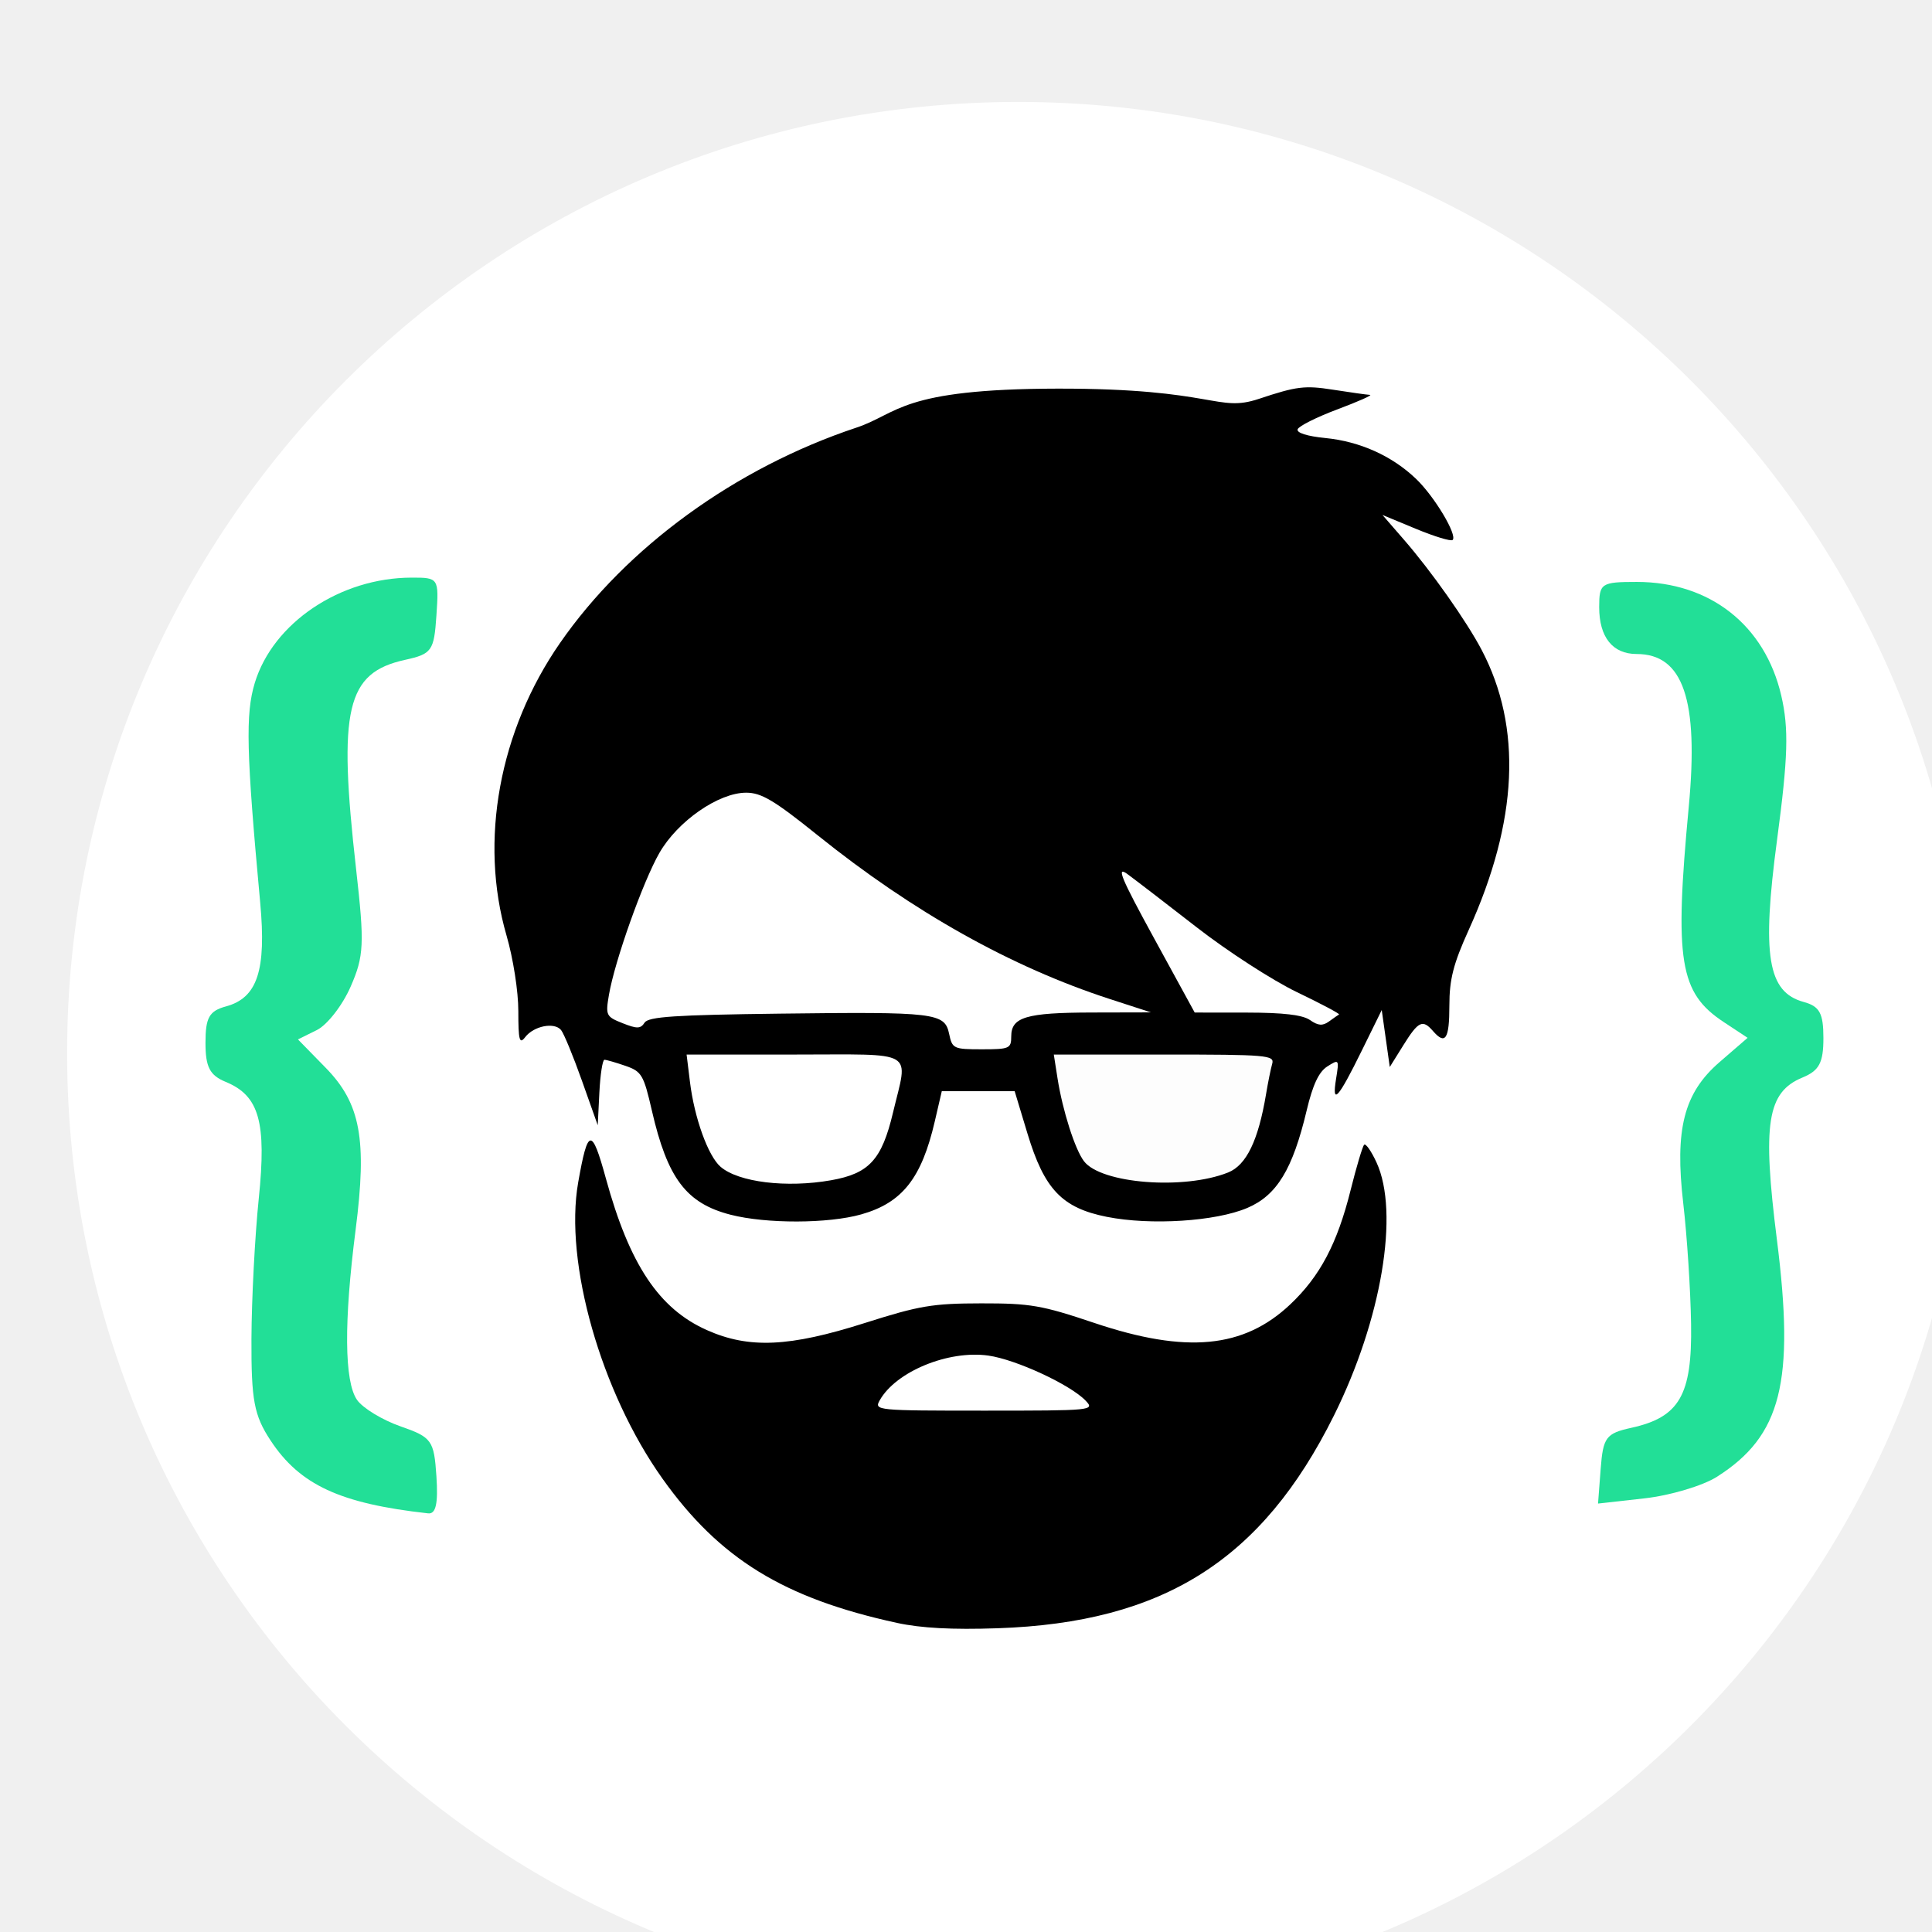
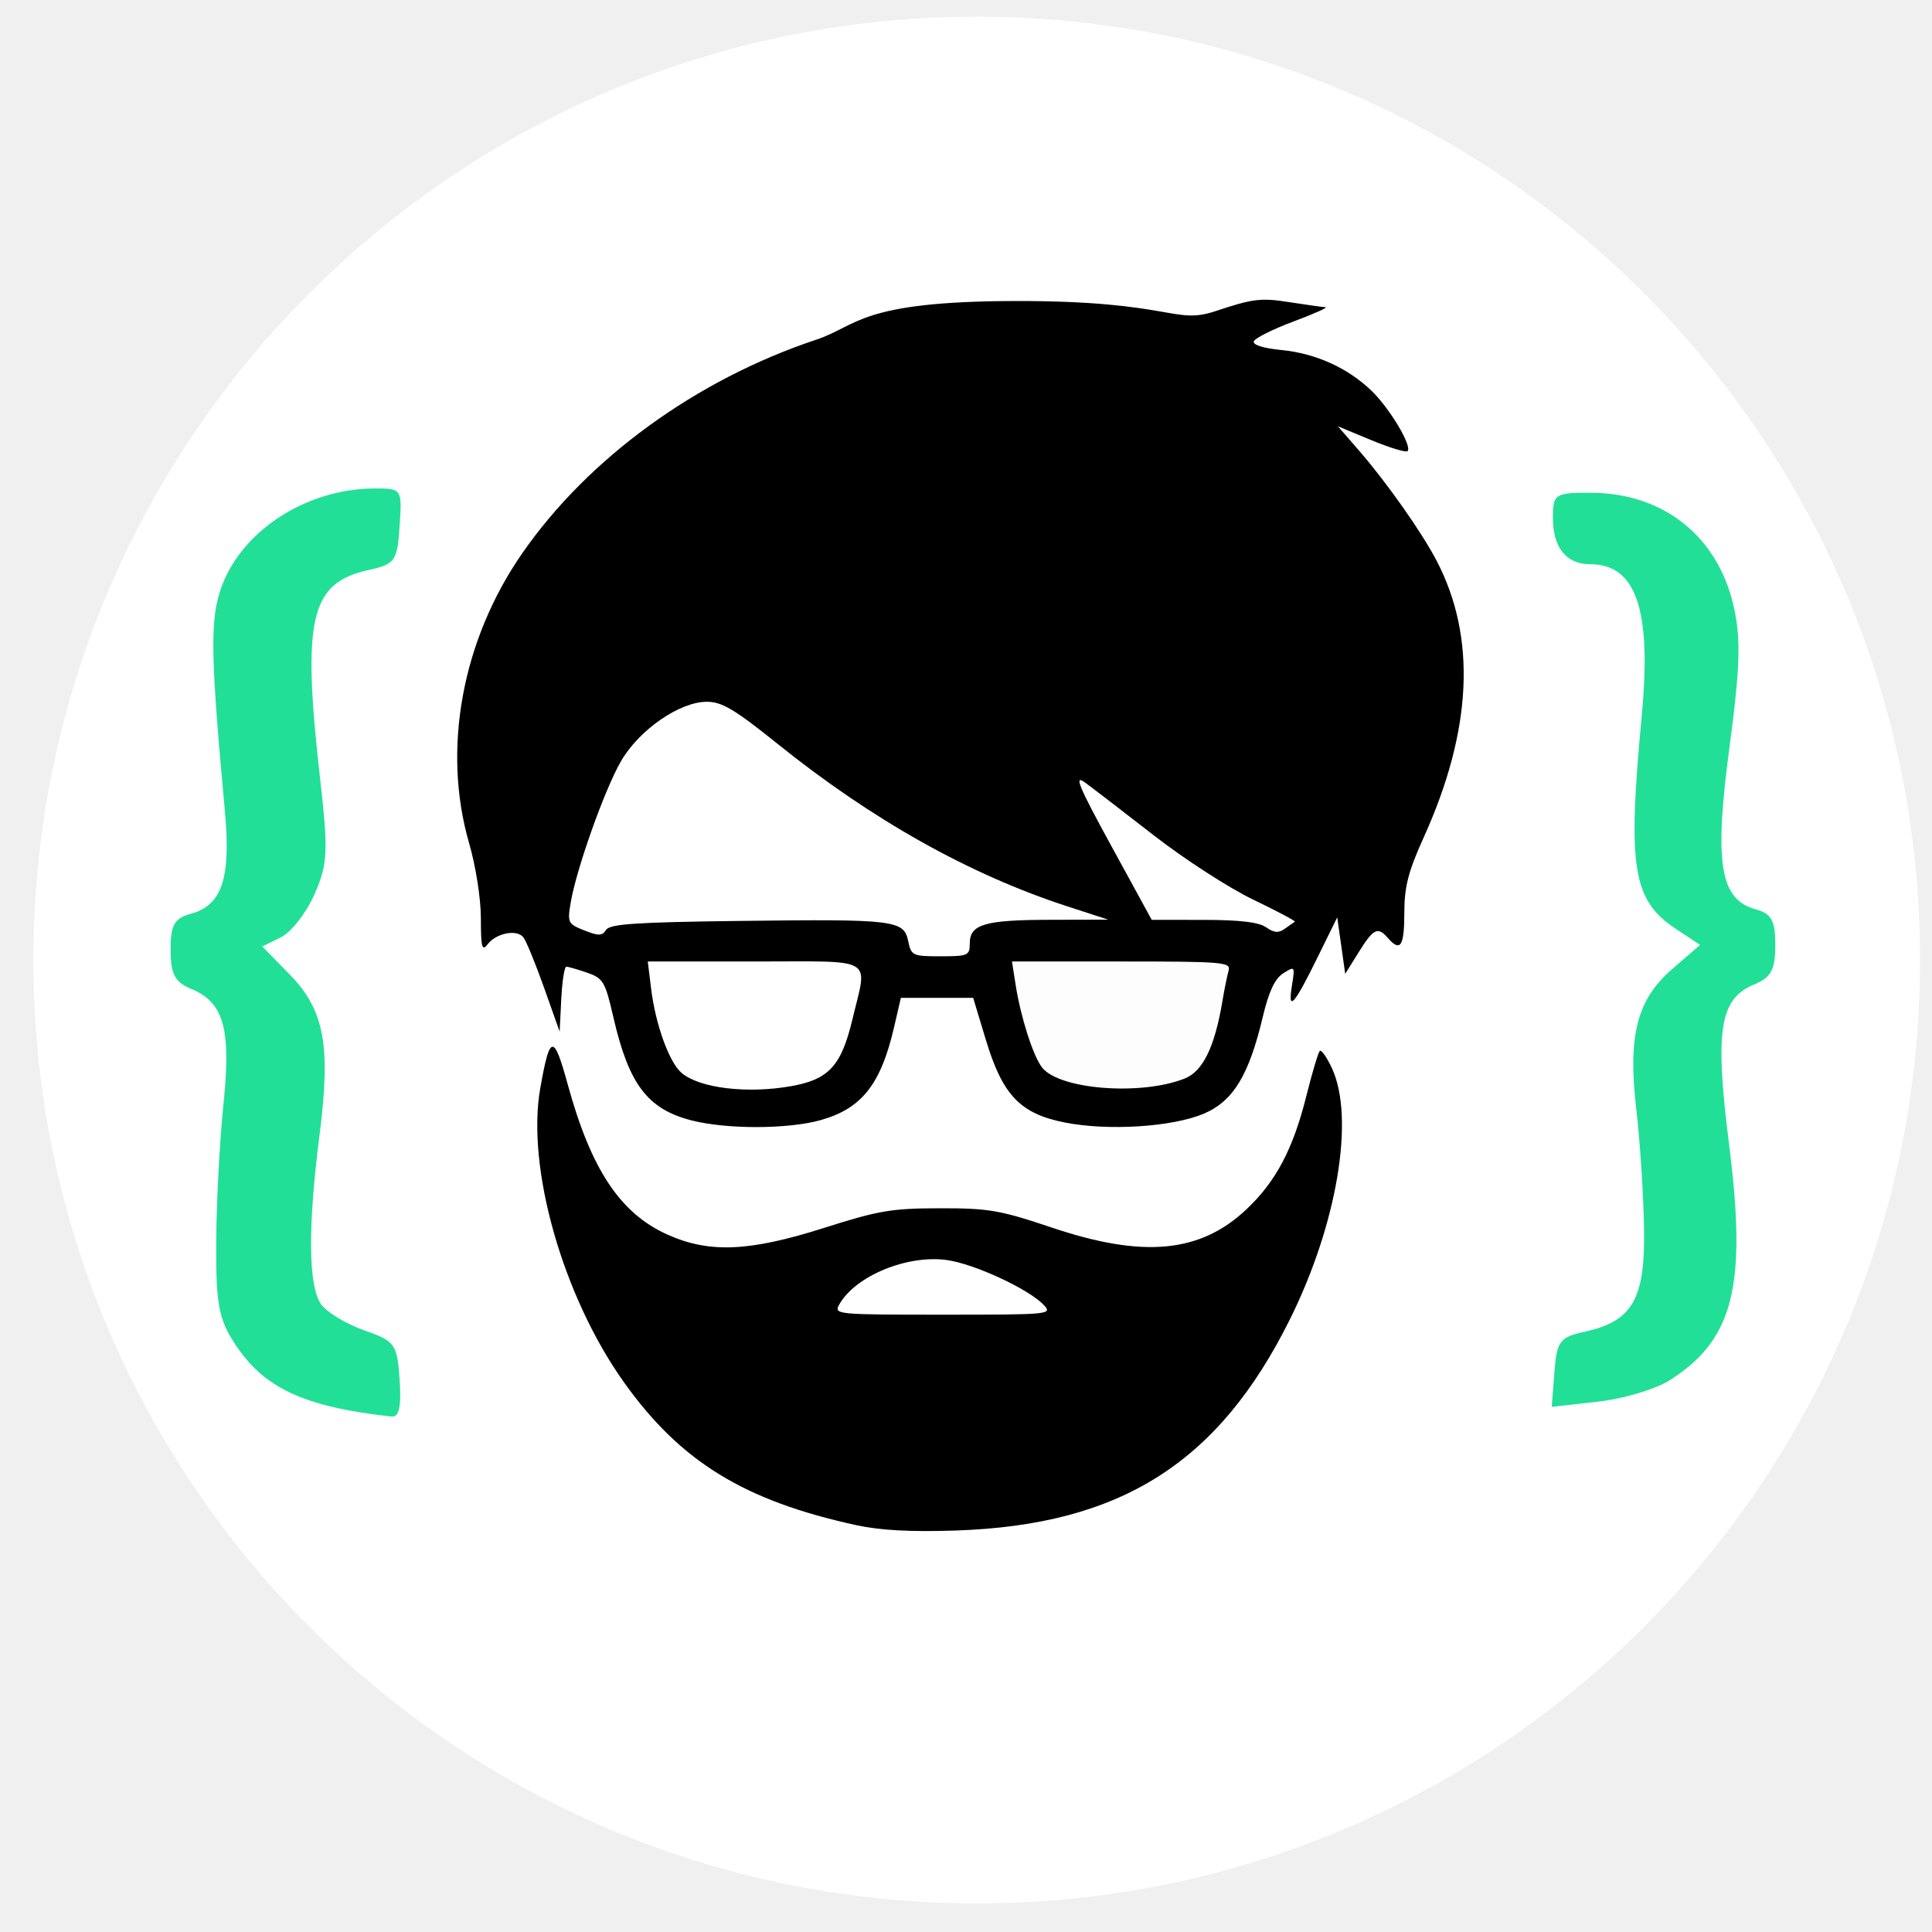
- <svg xmlns="http://www.w3.org/2000/svg" version="1.1" id="svg815" width="520" height="520" viewBox="0 0 520 520">
+ <svg xmlns="http://www.w3.org/2000/svg" version="1.1" id="svg815" width="512" height="512" viewBox="13 -4 526 526">
  <defs id="defs819" />
-   <g id="g1078" transform="matrix(1.08902,0,0,1.08902,-30.50329,-17.39305)" style="stroke-width:0.918">
-     <circle r="235.074" cy="276.24" cx="279.67" id="path1054" style="opacity:1;fill:#ffffff;fill-opacity:1;stroke:none;stroke-width:3.471;stroke-miterlimit:4;stroke-dasharray:3.471, 3.471;stroke-dashoffset:0;stroke-opacity:1" />
-     <g style="stroke-width:0.622" transform="matrix(1.481477,0,0,1.470716,186.4009,112.5517)" id="g1052">
-       <g id="g1107">
-         <path id="path1040-3" d="m -34.108,182.415 c -0.4,-6.037 -0.769,-6.555 -5.968,-8.381 -3.048,-1.07 -6.321,-3.074 -7.274,-4.453 -2.127,-3.079 -2.21,-13.091 -0.238,-28.583 1.932,-15.183 0.825,-21.232 -4.982,-27.217 l -4.639,-4.781 3.152,-1.569 c 1.733,-0.863 4.271,-4.147 5.639,-7.297 2.231,-5.137 2.325,-7.174 0.912,-19.736 -3.035,-26.991 -1.641,-33.004 8.156,-35.178 4.485,-0.995 4.845,-1.507 5.242,-7.449 0.421,-6.307 0.373,-6.38 -4.156,-6.372 -11.9,0.022 -23.095,7.596 -26.142,17.686 -1.578,5.225 -1.423,11.589 0.9,36.939 1.043,11.385 -0.465,15.992 -5.704,17.429 -2.806,0.769 -3.424,1.873 -3.424,6.111 0,4.09 0.707,5.466 3.379,6.577 5.586,2.321 6.828,6.741 5.51,19.611 -0.645,6.304 -1.195,16.912 -1.221,23.573 -0.04,10.308 0.433,12.849 3.179,17.056 4.887,7.488 11.616,10.626 26.294,12.266 1.295,0.145 1.69,-1.632 1.385,-6.232 z" style="fill:#22df97;fill-opacity:1;stroke-width:0.622" />
-         <path id="path1038-7" d="m 179.527,182.493 c 10.737,-6.872 13,-15.894 9.993,-39.846 -2.452,-19.53 -1.627,-24.792 4.271,-27.242 2.788,-1.158 3.488,-2.488 3.488,-6.622 0,-4.181 -0.63,-5.345 -3.288,-6.074 -6.019,-1.651 -7.02,-7.801 -4.441,-27.279 1.836,-13.866 1.974,-18.665 0.697,-24.209 -2.726,-11.831 -11.895,-19.098 -24.096,-19.098 -5.953,0 -6.279,0.22 -6.279,4.239 0,5.048 2.241,7.873 6.247,7.873 7.768,0 10.375,7.687 8.698,25.65 -2.42,25.92 -1.553,31.293 5.837,36.204 l 3.98,2.645 -4.699,4.097 c -5.934,5.174 -7.481,11.266 -6.034,23.76 0.627,5.413 1.213,14.529 1.302,20.258 0.187,11.925 -1.94,15.642 -9.969,17.422 -4.223,0.936 -4.712,1.595 -5.112,6.882 l -0.442,5.847 7.773,-0.877 c 4.275,-0.482 9.708,-2.115 12.074,-3.629 z" style="fill:#22df97;fill-opacity:1;stroke-width:0.622" />
-         <g style="stroke-width:0.694" id="g926" transform="matrix(0.9136579,0,0,0.8800417,1995.541,544.386)">
-           <path style="fill:#000000;fill-opacity:1;stroke-width:0.694" d="m -2137.385,-383.319 c -20.657,-4.703 -32.377,-12.243 -42.783,-27.524 -11.232,-16.494 -17.981,-41.286 -15.401,-56.578 1.771,-10.5 2.477,-10.602 5.067,-0.727 4.306,16.412 9.683,24.85 18.433,28.924 7.691,3.581 15.039,3.236 28.839,-1.356 9.951,-3.311 12.372,-3.739 21.232,-3.75 9.01,-0.012 11.056,0.358 20.668,3.737 16.788,5.901 27.273,4.864 35.78,-3.541 5.43,-5.365 8.578,-11.599 11.021,-21.824 1.068,-4.47 2.181,-8.367 2.473,-8.66 0.293,-0.293 1.306,1.225 2.253,3.372 4.221,9.573 0.935,30.019 -7.769,48.332 -13.13,27.628 -31.156,39.549 -61.426,40.624 -8.3,0.295 -13.969,-0.022 -18.387,-1.028 z" id="path1022-0" />
-           <path style="fill:#ffffff;fill-opacity:1;stroke-width:0.694" d="m -2102.898,-425.733 c -2.757,-3.046 -12.712,-7.876 -17.774,-8.624 -7.313,-1.08 -16.903,3.054 -19.847,8.555 -1.025,1.916 -0.599,1.959 19.142,1.959 19.737,0 20.152,-0.043 18.479,-1.89 z" id="path1020-2" />
-           <path style="fill:#000000;fill-opacity:1;stroke-width:0.694" d="m -2167.748,-461.256 c -8.078,-2.173 -11.52,-6.937 -14.365,-19.881 -1.5,-6.829 -1.867,-7.479 -4.825,-8.548 -1.761,-0.637 -3.485,-1.158 -3.833,-1.158 -0.347,0 -0.765,2.812 -0.929,6.25 l -0.298,6.25 -2.884,-8.5 c -1.586,-4.675 -3.302,-9.031 -3.814,-9.68 -1.23,-1.559 -4.981,-0.78 -6.552,1.36 -1.045,1.424 -1.25,0.608 -1.25,-4.977 0,-3.776 -0.938,-10.054 -2.156,-14.441 -5.017,-18.056 -1.342,-39.084 9.758,-55.833 12.143,-18.322 32.053,-33.456 54.124,-41.14 7.744,-2.696 7.888,-7.402 36.774,-7.448 28.861,-0.046 29.037,4.636 36.728,1.953 6.868,-2.396 8.37,-2.591 13.5,-1.751 3.175,0.52 6.222,0.966 6.772,0.991 0.55,0.025 -2.113,1.265 -5.918,2.756 -3.805,1.491 -7.084,3.208 -7.285,3.817 -0.224,0.676 1.737,1.324 5.041,1.665 6.344,0.655 12.183,3.402 16.586,7.806 3.35,3.35 7.584,10.75 6.672,11.662 -0.3,0.3 -3.305,-0.652 -6.678,-2.115 l -6.134,-2.66 3.959,4.769 c 4.986,6.006 11.383,15.497 14.145,20.988 7.44,14.79 6.653,32.696 -2.349,53.469 -2.817,6.5 -3.538,9.452 -3.538,14.487 0,6.389 -0.729,7.561 -3,4.824 -1.881,-2.267 -2.662,-1.877 -5.384,2.688 l -2.497,4.188 -0.734,-5.438 -0.734,-5.438 -3.628,7.718 c -4.341,9.237 -5.508,10.584 -4.714,5.442 0.582,-3.769 0.553,-3.813 -1.598,-2.385 -1.546,1.026 -2.655,3.498 -3.765,8.389 -2.557,11.262 -5.446,16.225 -10.845,18.627 -5.787,2.575 -17.637,3.362 -25.632,1.702 -8.187,-1.7 -11.427,-5.252 -14.505,-15.905 l -2.337,-8.089 h -6.654 -6.654 l -1.276,5.75 c -2.415,10.883 -5.936,15.547 -13.415,17.768 -6.018,1.787 -17.37,1.82 -23.878,0.069 z" id="path1018-3" />
-           <path style="fill:#ffffff;fill-opacity:1;stroke-width:0.694" d="m -2149.384,-467.839 c 6.943,-1.285 9.253,-3.923 11.295,-12.9 2.776,-12.207 4.571,-11.103 -18.046,-11.103 h -19.638 l 0.619,5.267 c 0.805,6.853 3.309,14.108 5.576,16.16 3.27,2.959 12.061,4.081 20.194,2.576 z" id="path1016-3" />
-           <path style="fill:#fdfdfd;fill-opacity:1;stroke-width:0.694" d="m -2076.903,-469.318 c 3.344,-1.397 5.528,-6.123 6.944,-15.025 0.35,-2.2 0.852,-4.787 1.116,-5.75 0.446,-1.625 -0.965,-1.75 -19.701,-1.75 h -20.181 l 0.682,4.55 c 0.923,6.154 3.19,13.583 4.83,15.825 3.132,4.284 18.246,5.519 26.309,2.15 z" id="path1014-5" />
-           <path style="fill:#ffffff;fill-opacity:1;stroke-width:0.694" d="m -2116.497,-495.308 c 0,-3.686 2.725,-4.532 14.684,-4.561 l 10.816,-0.026 -7.5,-2.549 c -18.008,-6.12 -35.926,-16.624 -53.352,-31.275 -7.918,-6.657 -10.274,-8.125 -13.043,-8.125 -5.036,0 -12.511,5.425 -15.847,11.5 -3.006,5.475 -8.153,20.615 -9.214,27.103 -0.639,3.908 -0.521,4.165 2.485,5.41 2.652,1.099 3.294,1.082 4.025,-0.103 0.7,-1.134 5.516,-1.47 24.658,-1.718 28.476,-0.369 30.144,-0.161 30.948,3.861 0.565,2.825 0.814,2.948 5.965,2.948 5.046,0 5.375,-0.151 5.375,-2.465 z" id="path1012-1" />
-           <path style="fill:#ffffff;fill-opacity:1;stroke-width:0.694" d="m -2056.644,-499.497 c 0.194,-0.121 -3.27,-2.041 -7.698,-4.268 -4.428,-2.226 -12.624,-7.767 -18.214,-12.313 -5.59,-4.546 -11.319,-9.149 -12.732,-10.229 -2.087,-1.596 -1.177,0.697 4.861,12.24 l 7.429,14.204 9.559,0.01 c 6.657,0.007 10.147,0.44 11.497,1.427 1.473,1.077 2.299,1.145 3.441,0.283 0.827,-0.624 1.662,-1.233 1.856,-1.354 z" id="path895-8" />
+   <g id="g1078" transform="matrix(1.08902,0,0,1.08902,26.86279,-63.58639)" style="stroke-width:0.918">
+     <g id="g2" transform="matrix(1.003265,0,0,1.003265,8.379821,3.990456)">
+       <g id="g1" transform="translate(-57.32549,13.54966)">
+         <circle cy="276.24" cx="279.67" id="path1054" style="opacity:1;fill:#ffffff;fill-opacity:1;stroke:none;stroke-width:3.471;stroke-miterlimit:4;stroke-dasharray:3.471, 3.471;stroke-dashoffset:0;stroke-opacity:1" r="235.074" />
+         <g style="stroke-width:0.622" transform="matrix(1.481477,0,0,1.470716,186.4009,112.5517)" id="g1052">
+           <g id="g1107">
+             <path id="path1040-3" d="m -34.108,182.415 c -0.4,-6.037 -0.769,-6.555 -5.968,-8.381 -3.048,-1.07 -6.321,-3.074 -7.274,-4.453 -2.127,-3.079 -2.21,-13.091 -0.238,-28.583 1.932,-15.183 0.825,-21.232 -4.982,-27.217 l -4.639,-4.781 3.152,-1.569 c 1.733,-0.863 4.271,-4.147 5.639,-7.297 2.231,-5.137 2.325,-7.174 0.912,-19.736 -3.035,-26.991 -1.641,-33.004 8.156,-35.178 4.485,-0.995 4.845,-1.507 5.242,-7.449 0.421,-6.307 0.373,-6.38 -4.156,-6.372 -11.9,0.022 -23.095,7.596 -26.142,17.686 -1.578,5.225 -1.423,11.589 0.9,36.939 1.043,11.385 -0.465,15.992 -5.704,17.429 -2.806,0.769 -3.424,1.873 -3.424,6.111 0,4.09 0.707,5.466 3.379,6.577 5.586,2.321 6.828,6.741 5.51,19.611 -0.645,6.304 -1.195,16.912 -1.221,23.573 -0.04,10.308 0.433,12.849 3.179,17.056 4.887,7.488 11.616,10.626 26.294,12.266 1.295,0.145 1.69,-1.632 1.385,-6.232 z" style="fill:#22df97;fill-opacity:1;stroke-width:0.622" />
+             <path id="path1038-7" d="m 179.527,182.493 c 10.737,-6.872 13,-15.894 9.993,-39.846 -2.452,-19.53 -1.627,-24.792 4.271,-27.242 2.788,-1.158 3.488,-2.488 3.488,-6.622 0,-4.181 -0.63,-5.345 -3.288,-6.074 -6.019,-1.651 -7.02,-7.801 -4.441,-27.279 1.836,-13.866 1.974,-18.665 0.697,-24.209 -2.726,-11.831 -11.895,-19.098 -24.096,-19.098 -5.953,0 -6.279,0.22 -6.279,4.239 0,5.048 2.241,7.873 6.247,7.873 7.768,0 10.375,7.687 8.698,25.65 -2.42,25.92 -1.553,31.293 5.837,36.204 l 3.98,2.645 -4.699,4.097 c -5.934,5.174 -7.481,11.266 -6.034,23.76 0.627,5.413 1.213,14.529 1.302,20.258 0.187,11.925 -1.94,15.642 -9.969,17.422 -4.223,0.936 -4.712,1.595 -5.112,6.882 l -0.442,5.847 7.773,-0.877 c 4.275,-0.482 9.708,-2.115 12.074,-3.629 z" style="fill:#22df97;fill-opacity:1;stroke-width:0.622" />
+             <g style="stroke-width:0.694" id="g926" transform="matrix(0.9136579,0,0,0.8800417,1995.541,544.386)">
+               <path style="fill:#000000;fill-opacity:1;stroke-width:0.694" d="m -2137.385,-383.319 c -20.657,-4.703 -32.377,-12.243 -42.783,-27.524 -11.232,-16.494 -17.981,-41.286 -15.401,-56.578 1.771,-10.5 2.477,-10.602 5.067,-0.727 4.306,16.412 9.683,24.85 18.433,28.924 7.691,3.581 15.039,3.236 28.839,-1.356 9.951,-3.311 12.372,-3.739 21.232,-3.75 9.01,-0.012 11.056,0.358 20.668,3.737 16.788,5.901 27.273,4.864 35.78,-3.541 5.43,-5.365 8.578,-11.599 11.021,-21.824 1.068,-4.47 2.181,-8.367 2.473,-8.66 0.293,-0.293 1.306,1.225 2.253,3.372 4.221,9.573 0.935,30.019 -7.769,48.332 -13.13,27.628 -31.156,39.549 -61.426,40.624 -8.3,0.295 -13.969,-0.022 -18.387,-1.028 z" id="path1022-0" />
+               <path style="fill:#ffffff;fill-opacity:1;stroke-width:0.694" d="m -2102.898,-425.733 c -2.757,-3.046 -12.712,-7.876 -17.774,-8.624 -7.313,-1.08 -16.903,3.054 -19.847,8.555 -1.025,1.916 -0.599,1.959 19.142,1.959 19.737,0 20.152,-0.043 18.479,-1.89 z" id="path1020-2" />
+               <path style="fill:#000000;fill-opacity:1;stroke-width:0.694" d="m -2167.748,-461.256 c -8.078,-2.173 -11.52,-6.937 -14.365,-19.881 -1.5,-6.829 -1.867,-7.479 -4.825,-8.548 -1.761,-0.637 -3.485,-1.158 -3.833,-1.158 -0.347,0 -0.765,2.812 -0.929,6.25 l -0.298,6.25 -2.884,-8.5 c -1.586,-4.675 -3.302,-9.031 -3.814,-9.68 -1.23,-1.559 -4.981,-0.78 -6.552,1.36 -1.045,1.424 -1.25,0.608 -1.25,-4.977 0,-3.776 -0.938,-10.054 -2.156,-14.441 -5.017,-18.056 -1.342,-39.084 9.758,-55.833 12.143,-18.322 32.053,-33.456 54.124,-41.14 7.744,-2.696 7.888,-7.402 36.774,-7.448 28.861,-0.046 29.037,4.636 36.728,1.953 6.868,-2.396 8.37,-2.591 13.5,-1.751 3.175,0.52 6.222,0.966 6.772,0.991 0.55,0.025 -2.113,1.265 -5.918,2.756 -3.805,1.491 -7.084,3.208 -7.285,3.817 -0.224,0.676 1.737,1.324 5.041,1.665 6.344,0.655 12.183,3.402 16.586,7.806 3.35,3.35 7.584,10.75 6.672,11.662 -0.3,0.3 -3.305,-0.652 -6.678,-2.115 l -6.134,-2.66 3.959,4.769 c 4.986,6.006 11.383,15.497 14.145,20.988 7.44,14.79 6.653,32.696 -2.349,53.469 -2.817,6.5 -3.538,9.452 -3.538,14.487 0,6.389 -0.729,7.561 -3,4.824 -1.881,-2.267 -2.662,-1.877 -5.384,2.688 l -2.497,4.188 -0.734,-5.438 -0.734,-5.438 -3.628,7.718 c -4.341,9.237 -5.508,10.584 -4.714,5.442 0.582,-3.769 0.553,-3.813 -1.598,-2.385 -1.546,1.026 -2.655,3.498 -3.765,8.389 -2.557,11.262 -5.446,16.225 -10.845,18.627 -5.787,2.575 -17.637,3.362 -25.632,1.702 -8.187,-1.7 -11.427,-5.252 -14.505,-15.905 l -2.337,-8.089 h -6.654 -6.654 l -1.276,5.75 c -2.415,10.883 -5.936,15.547 -13.415,17.768 -6.018,1.787 -17.37,1.82 -23.878,0.069 z" id="path1018-3" />
+               <path style="fill:#ffffff;fill-opacity:1;stroke-width:0.694" d="m -2149.384,-467.839 c 6.943,-1.285 9.253,-3.923 11.295,-12.9 2.776,-12.207 4.571,-11.103 -18.046,-11.103 h -19.638 l 0.619,5.267 c 0.805,6.853 3.309,14.108 5.576,16.16 3.27,2.959 12.061,4.081 20.194,2.576 z" id="path1016-3" />
+               <path style="fill:#fdfdfd;fill-opacity:1;stroke-width:0.694" d="m -2076.903,-469.318 c 3.344,-1.397 5.528,-6.123 6.944,-15.025 0.35,-2.2 0.852,-4.787 1.116,-5.75 0.446,-1.625 -0.965,-1.75 -19.701,-1.75 h -20.181 l 0.682,4.55 c 0.923,6.154 3.19,13.583 4.83,15.825 3.132,4.284 18.246,5.519 26.309,2.15 z" id="path1014-5" />
+               <path style="fill:#ffffff;fill-opacity:1;stroke-width:0.694" d="m -2116.497,-495.308 c 0,-3.686 2.725,-4.532 14.684,-4.561 l 10.816,-0.026 -7.5,-2.549 c -18.008,-6.12 -35.926,-16.624 -53.352,-31.275 -7.918,-6.657 -10.274,-8.125 -13.043,-8.125 -5.036,0 -12.511,5.425 -15.847,11.5 -3.006,5.475 -8.153,20.615 -9.214,27.103 -0.639,3.908 -0.521,4.165 2.485,5.41 2.652,1.099 3.294,1.082 4.025,-0.103 0.7,-1.134 5.516,-1.47 24.658,-1.718 28.476,-0.369 30.144,-0.161 30.948,3.861 0.565,2.825 0.814,2.948 5.965,2.948 5.046,0 5.375,-0.151 5.375,-2.465 z" id="path1012-1" />
+               <path style="fill:#ffffff;fill-opacity:1;stroke-width:0.694" d="m -2056.644,-499.497 c 0.194,-0.121 -3.27,-2.041 -7.698,-4.268 -4.428,-2.226 -12.624,-7.767 -18.214,-12.313 -5.59,-4.546 -11.319,-9.149 -12.732,-10.229 -2.087,-1.596 -1.177,0.697 4.861,12.24 l 7.429,14.204 9.559,0.01 c 6.657,0.007 10.147,0.44 11.497,1.427 1.473,1.077 2.299,1.145 3.441,0.283 0.827,-0.624 1.662,-1.233 1.856,-1.354 z" id="path895-8" />
+             </g>
+           </g>
        </g>
      </g>
    </g>
  </g>
</svg>
